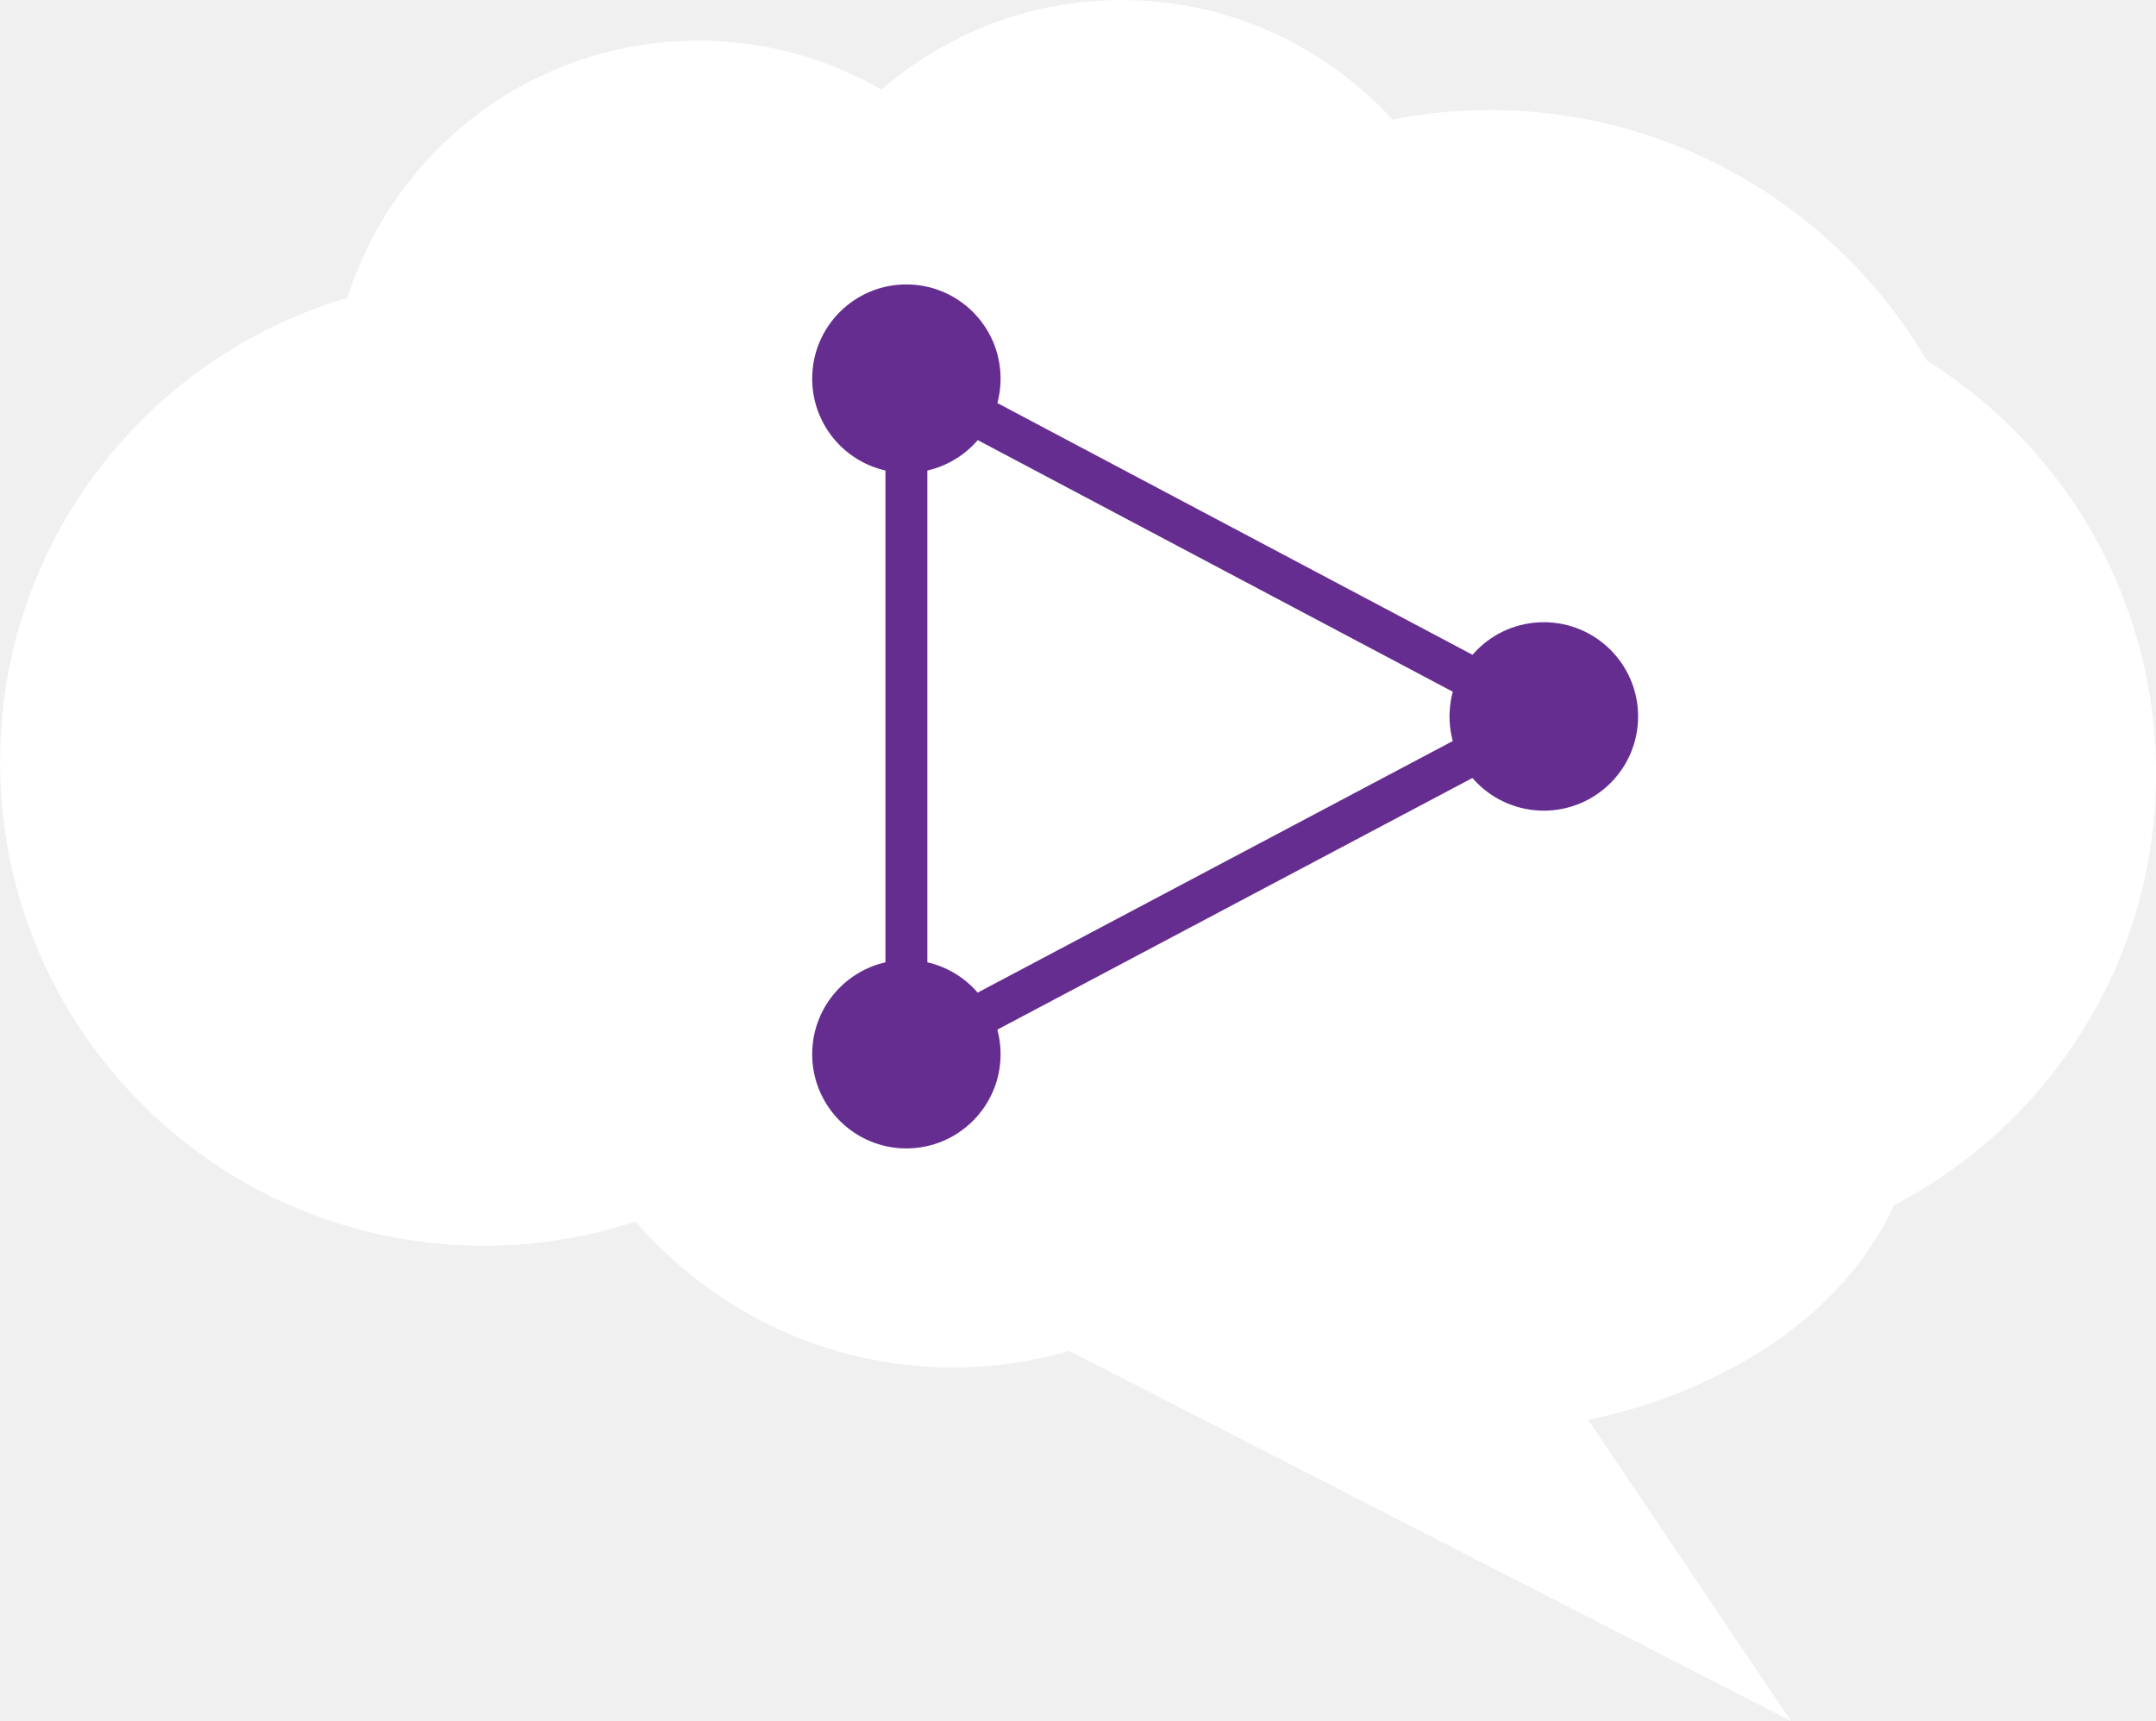
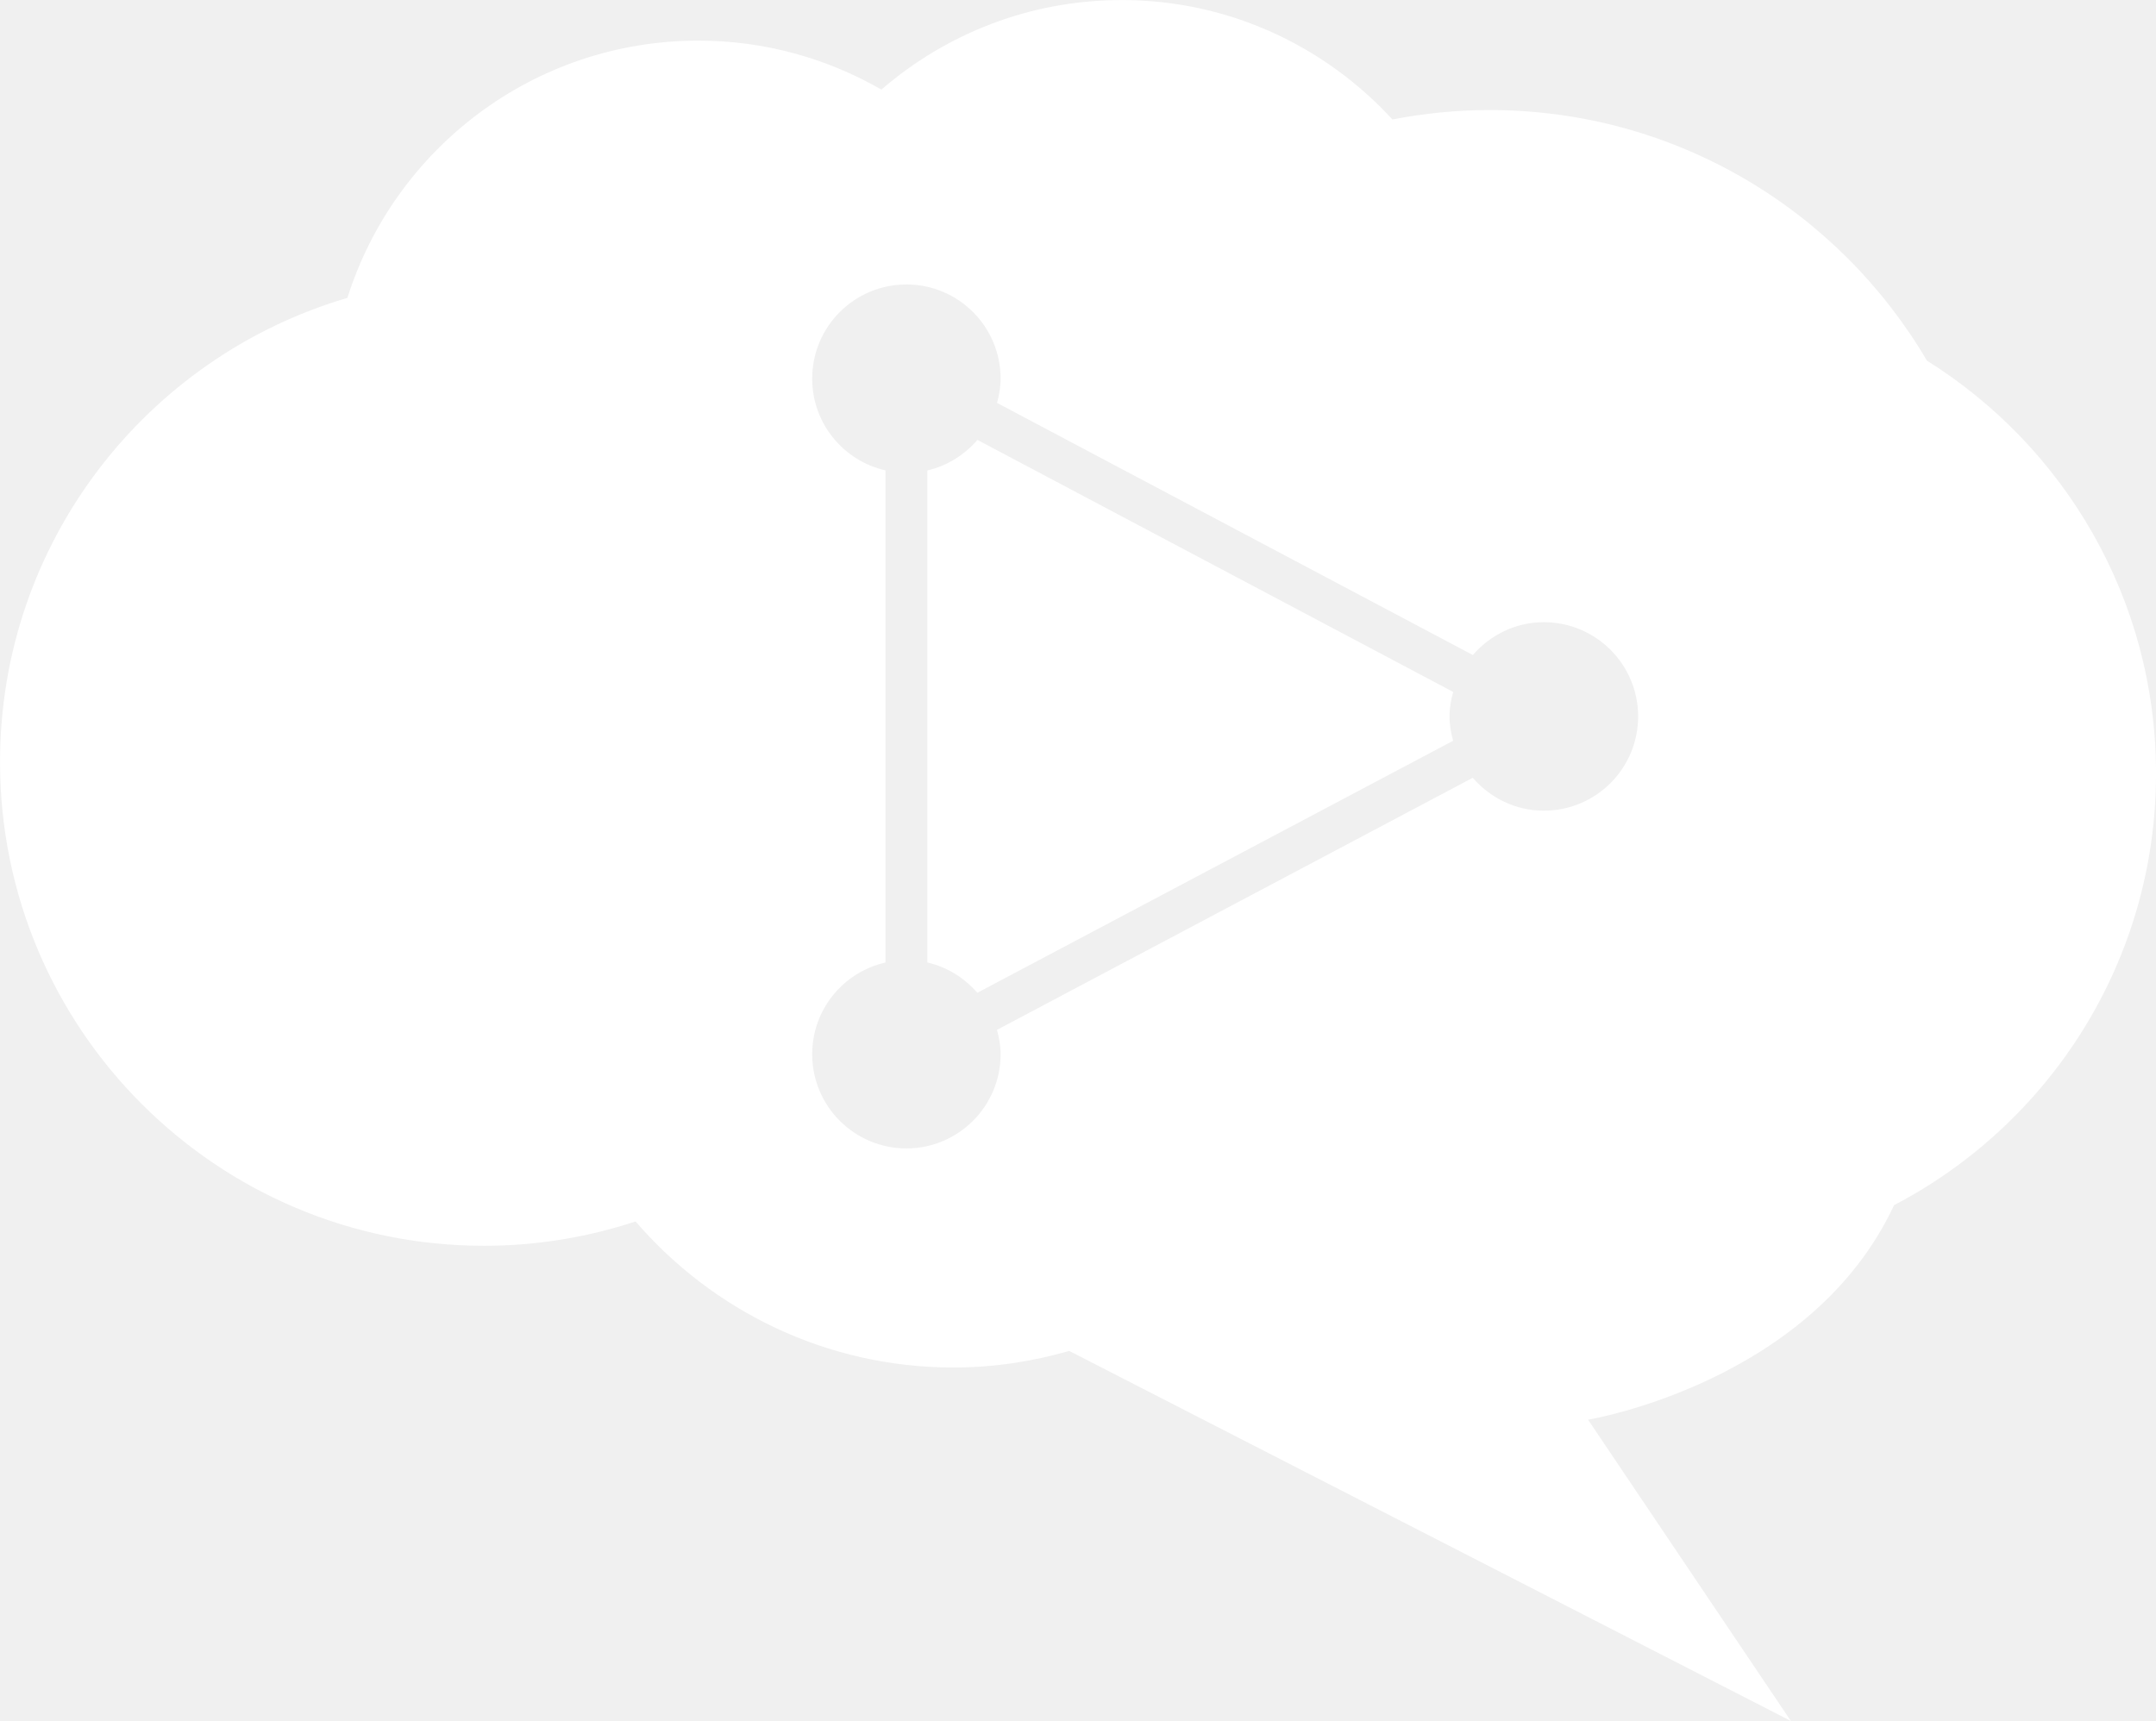
<svg xmlns="http://www.w3.org/2000/svg" width="76.416" height="61.009" viewBox="0 0 76.416 61.009">
-   <g>
-     <rect fill="none" id="canvas_background" height="402" width="582" y="-1" x="-1" />
+   <g id="g154">
+     <rect x="-1" y="-1" width="78.416" height="63.009" id="canvas_background" fill="none" />
  </g>
-   <g>
-     <path fill="#ffffff" id="path244" d="m76.417,27.422c0,-6.173 -3.243,-11.585 -8.12,-14.635c-3.123,-5.315 -8.894,-8.885 -15.502,-8.885c-1.177,0 -2.328,0.119 -3.442,0.334c-2.384,-2.596 -5.796,-4.235 -9.602,-4.235c-3.252,0 -6.224,1.2 -8.509,3.174c-1.914,-1.099 -4.121,-1.735 -6.486,-1.735c-5.835,0 -10.771,3.83 -12.441,9.12c-7.112,2.087 -12.312,8.662 -12.312,16.454c0,9.47 7.684,17.15 17.154,17.15c1.875,0 3.679,-0.304 5.371,-0.863c2.729,3.165 6.76,5.178 11.266,5.178c1.429,0 2.801,-0.212 4.105,-0.588l25.578,13.119l-7.189,-10.682c0,0 7.907,-1.295 10.846,-7.603c5.515,-2.88 9.285,-8.649 9.285,-15.303" />
-     <path fill="#662d91" id="path248" d="m51.376,25.398c0,1.846 1.496,3.34 3.342,3.34c1.845,0 3.342,-1.494 3.342,-3.34c0,-1.844 -1.498,-3.34 -3.342,-3.34c-1.846,0 -3.342,1.496 -3.342,3.34" />
-     <path fill="#662d91" id="path252" d="m28.787,37.373c0,1.841 1.494,3.339 3.337,3.339c1.845,0 3.34,-1.498 3.34,-3.339c0,-1.847 -1.495,-3.341 -3.34,-3.341c-1.844,0 -3.337,1.494 -3.337,3.341" />
-     <path fill="#662d91" id="path256" d="m28.787,13.422c0,1.847 1.494,3.341 3.337,3.341c1.845,0 3.34,-1.494 3.34,-3.341c0,-1.843 -1.495,-3.339 -3.34,-3.339c-1.844,0 -3.337,1.496 -3.337,3.339" />
-     <path fill="#662d91" id="path260" d="m54.37,26.047l-22.593,-11.969l0.695,-1.314l22.591,11.971l-0.694,1.311z" />
-     <path fill="#662d91" d="m32.869,37.373l-1.486,0l0,-23.941l1.486,0l0,23.941z" id="path262" />
-     <path fill="#662d91" id="path266" d="m32.474,38.023l-0.696,-1.312l22.594,-11.967l0.693,1.311l-22.59,11.969z" />
+   <g id="g165">
+     <path fill="#ffffff" id="path244" d="m39.75,0.002c-3.252,0 -6.225,1.2 -8.51,3.174c-1.914,-1.099 -4.121,-1.736 -6.486,-1.736c-5.835,0 -10.771,3.831 -12.441,9.121c-7.112,2.087 -12.312,8.662 -12.312,16.453c0,9.47 7.684,17.15 17.154,17.15c1.875,0 3.679,-0.305 5.371,-0.863c2.729,3.165 6.759,5.178 11.266,5.178c1.429,0 2.802,-0.213 4.105,-0.588l25.578,13.119l-7.189,-10.682c0,0 7.907,-1.296 10.846,-7.604c5.515,-2.88 9.285,-8.649 9.285,-15.303c0,-6.173 -3.242,-11.585 -8.119,-14.635c-3.123,-5.315 -8.893,-8.885 -15.502,-8.885c-1.177,0 -2.328,0.119 -3.443,0.334c-2.384,-2.596 -5.795,-4.234 -9.602,-4.234zm-7.625,10.082c1.845,0 3.34,1.495 3.34,3.338c0,0.3 -0.053,0.585 -0.127,0.861l16.865,8.938c0.613,-0.707 1.507,-1.164 2.516,-1.164c1.845,0 3.342,1.498 3.342,3.342c0,1.846 -1.497,3.34 -3.342,3.34c-1.011,0 -1.906,-0.458 -2.52,-1.166l-16.863,8.936c0.075,0.278 0.129,0.564 0.129,0.865c0,1.841 -1.495,3.338 -3.34,3.338c-1.844,0 -3.338,-1.497 -3.338,-3.338c0,-1.591 1.11,-2.914 2.596,-3.252l0,-17.447c-1.485,-0.339 -2.596,-1.661 -2.596,-3.252c0,-1.843 1.494,-3.338 3.338,-3.338zm2.518,5.512c-0.457,0.529 -1.071,0.918 -1.773,1.082l0,17.443c0.703,0.161 1.313,0.547 1.77,1.074l16.863,-8.934c-0.074,-0.277 -0.127,-0.563 -0.127,-0.863c0,-0.302 0.053,-0.591 0.129,-0.869l-16.861,-8.934z" />
  </g>
</svg>
